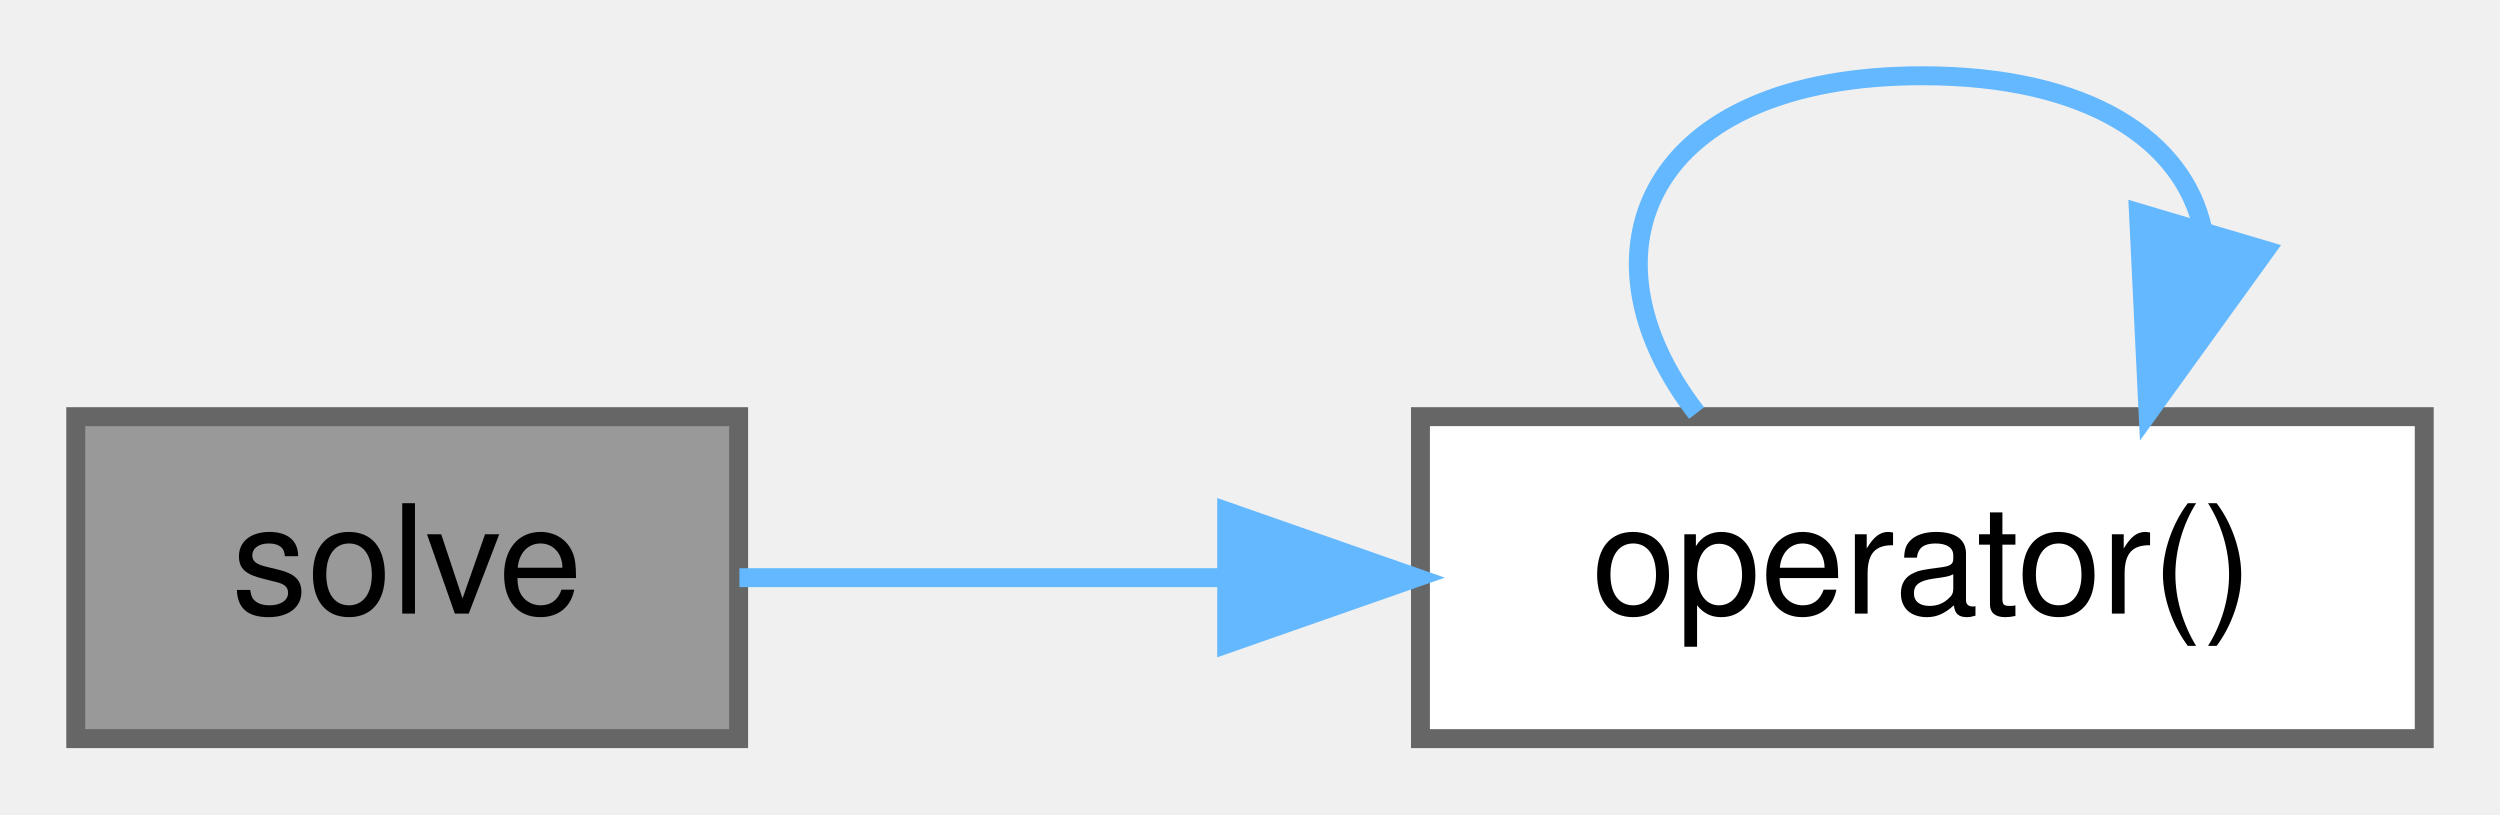
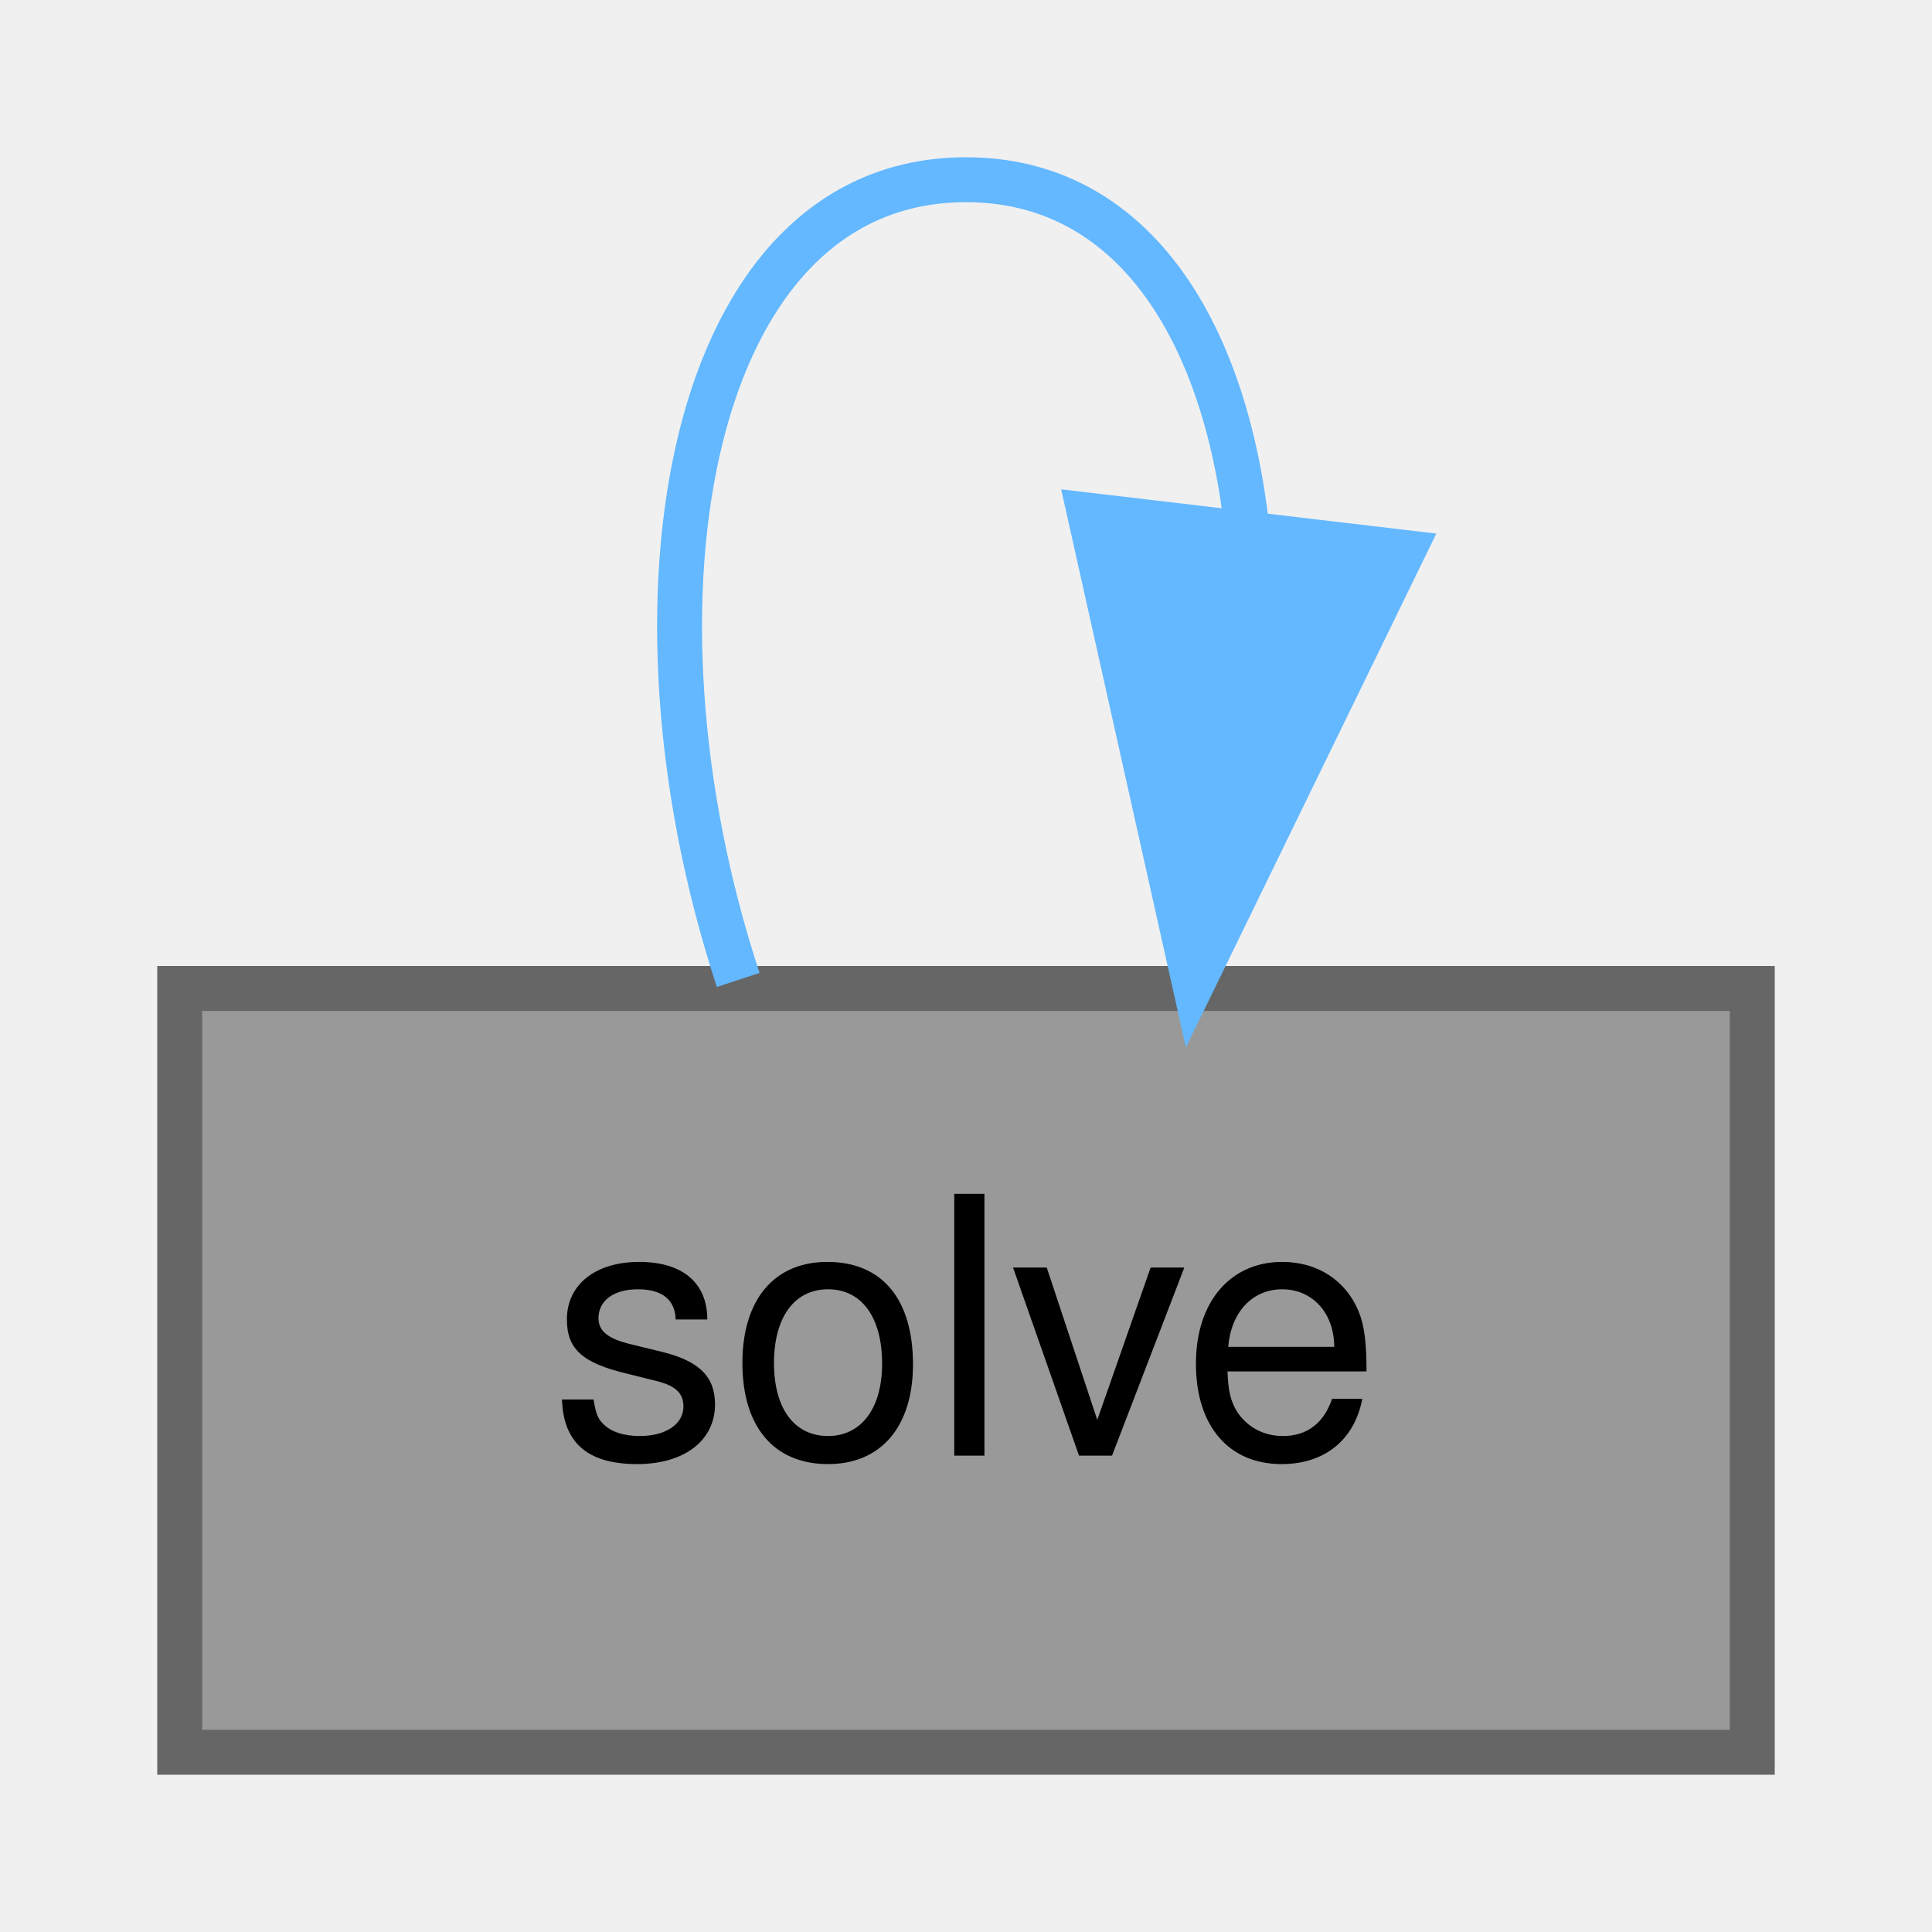
- <svg xmlns="http://www.w3.org/2000/svg" xmlns:xlink="http://www.w3.org/1999/xlink" width="132pt" height="43pt" viewBox="0.00 0.00 132.00 43.00">
+ <svg xmlns="http://www.w3.org/2000/svg" xmlns:xlink="http://www.w3.org/1999/xlink" width="43pt" height="43pt" viewBox="0.00 0.00 43.00 43.00">
  <g id="graph0" class="graph" transform="scale(1 1) rotate(0) translate(4 39)">
    <g id="Node000001" class="node">
      <g id="a_Node000001">
        <a xlink:title="Executes the solver with the provided parameters. Parameters are constructed using perfect forwarding...">
          <polygon fill="#999999" stroke="#666666" points="35,-17 0,-17 0,0 35,0 35,-17" />
          <text text-anchor="middle" x="17.5" y="-6.6" font-family="Helvetica,sans-Serif" font-size="8.00">solve</text>
        </a>
      </g>
    </g>
-     <g id="Node000002" class="node">
-       <g id="a_Node000002">
-         <a xlink:href="../../d3/df4/classchdr_1_1solvers_1_1solver_a27feec6a8bfa491b399c0cd7e158e5cd.html#a27feec6a8bfa491b399c0cd7e158e5cd" target="_top" xlink:title="Executes the solver with the provided parameters. Parameters are constructed using perfect forwarding...">
-           <polygon fill="white" stroke="#666666" points="124,-17 71,-17 71,0 124,0 124,-17" />
-           <text text-anchor="middle" x="97.5" y="-6.6" font-family="Helvetica,sans-Serif" font-size="8.00">operator()</text>
-         </a>
-       </g>
-     </g>
-     <g id="edge1_Node000001_Node000002" class="edge">
-       <g id="a_edge1_Node000001_Node000002">
+     <g id="edge1_Node000001_Node000001" class="edge">
+       <g id="a_edge1_Node000001_Node000001">
        <a xlink:title=" ">
-           <path fill="none" stroke="#63b8ff" d="M35.04,-8.5C42.5,-8.5 51.62,-8.5 60.52,-8.5" />
-           <polygon fill="#63b8ff" stroke="#63b8ff" points="60.77,-12 70.77,-8.5 60.77,-5 60.77,-12" />
-         </a>
-       </g>
-     </g>
-     <g id="edge2_Node000002_Node000002" class="edge">
-       <g id="a_edge2_Node000002_Node000002">
-         <a xlink:title=" ">
-           <path fill="none" stroke="#63b8ff" d="M85.58,-17.19C79,-25.67 82.97,-35 97.5,-35 106.35,-35 111.29,-31.54 112.3,-26.91" />
-           <polygon fill="#63b8ff" stroke="#63b8ff" points="115.62,-25.78 109.42,-17.19 108.91,-27.77 115.62,-25.78" />
+           <path fill="none" stroke="#63b8ff" d="M12.43,-17.19C9.64,-25.67 11.32,-35 17.5,-35 21.17,-35 23.25,-31.71 23.75,-27.26" />
+           <polygon fill="#63b8ff" stroke="#63b8ff" points="27.21,-26.71 22.57,-17.19 20.26,-27.53 27.21,-26.71" />
        </a>
      </g>
    </g>
  </g>
</svg>
